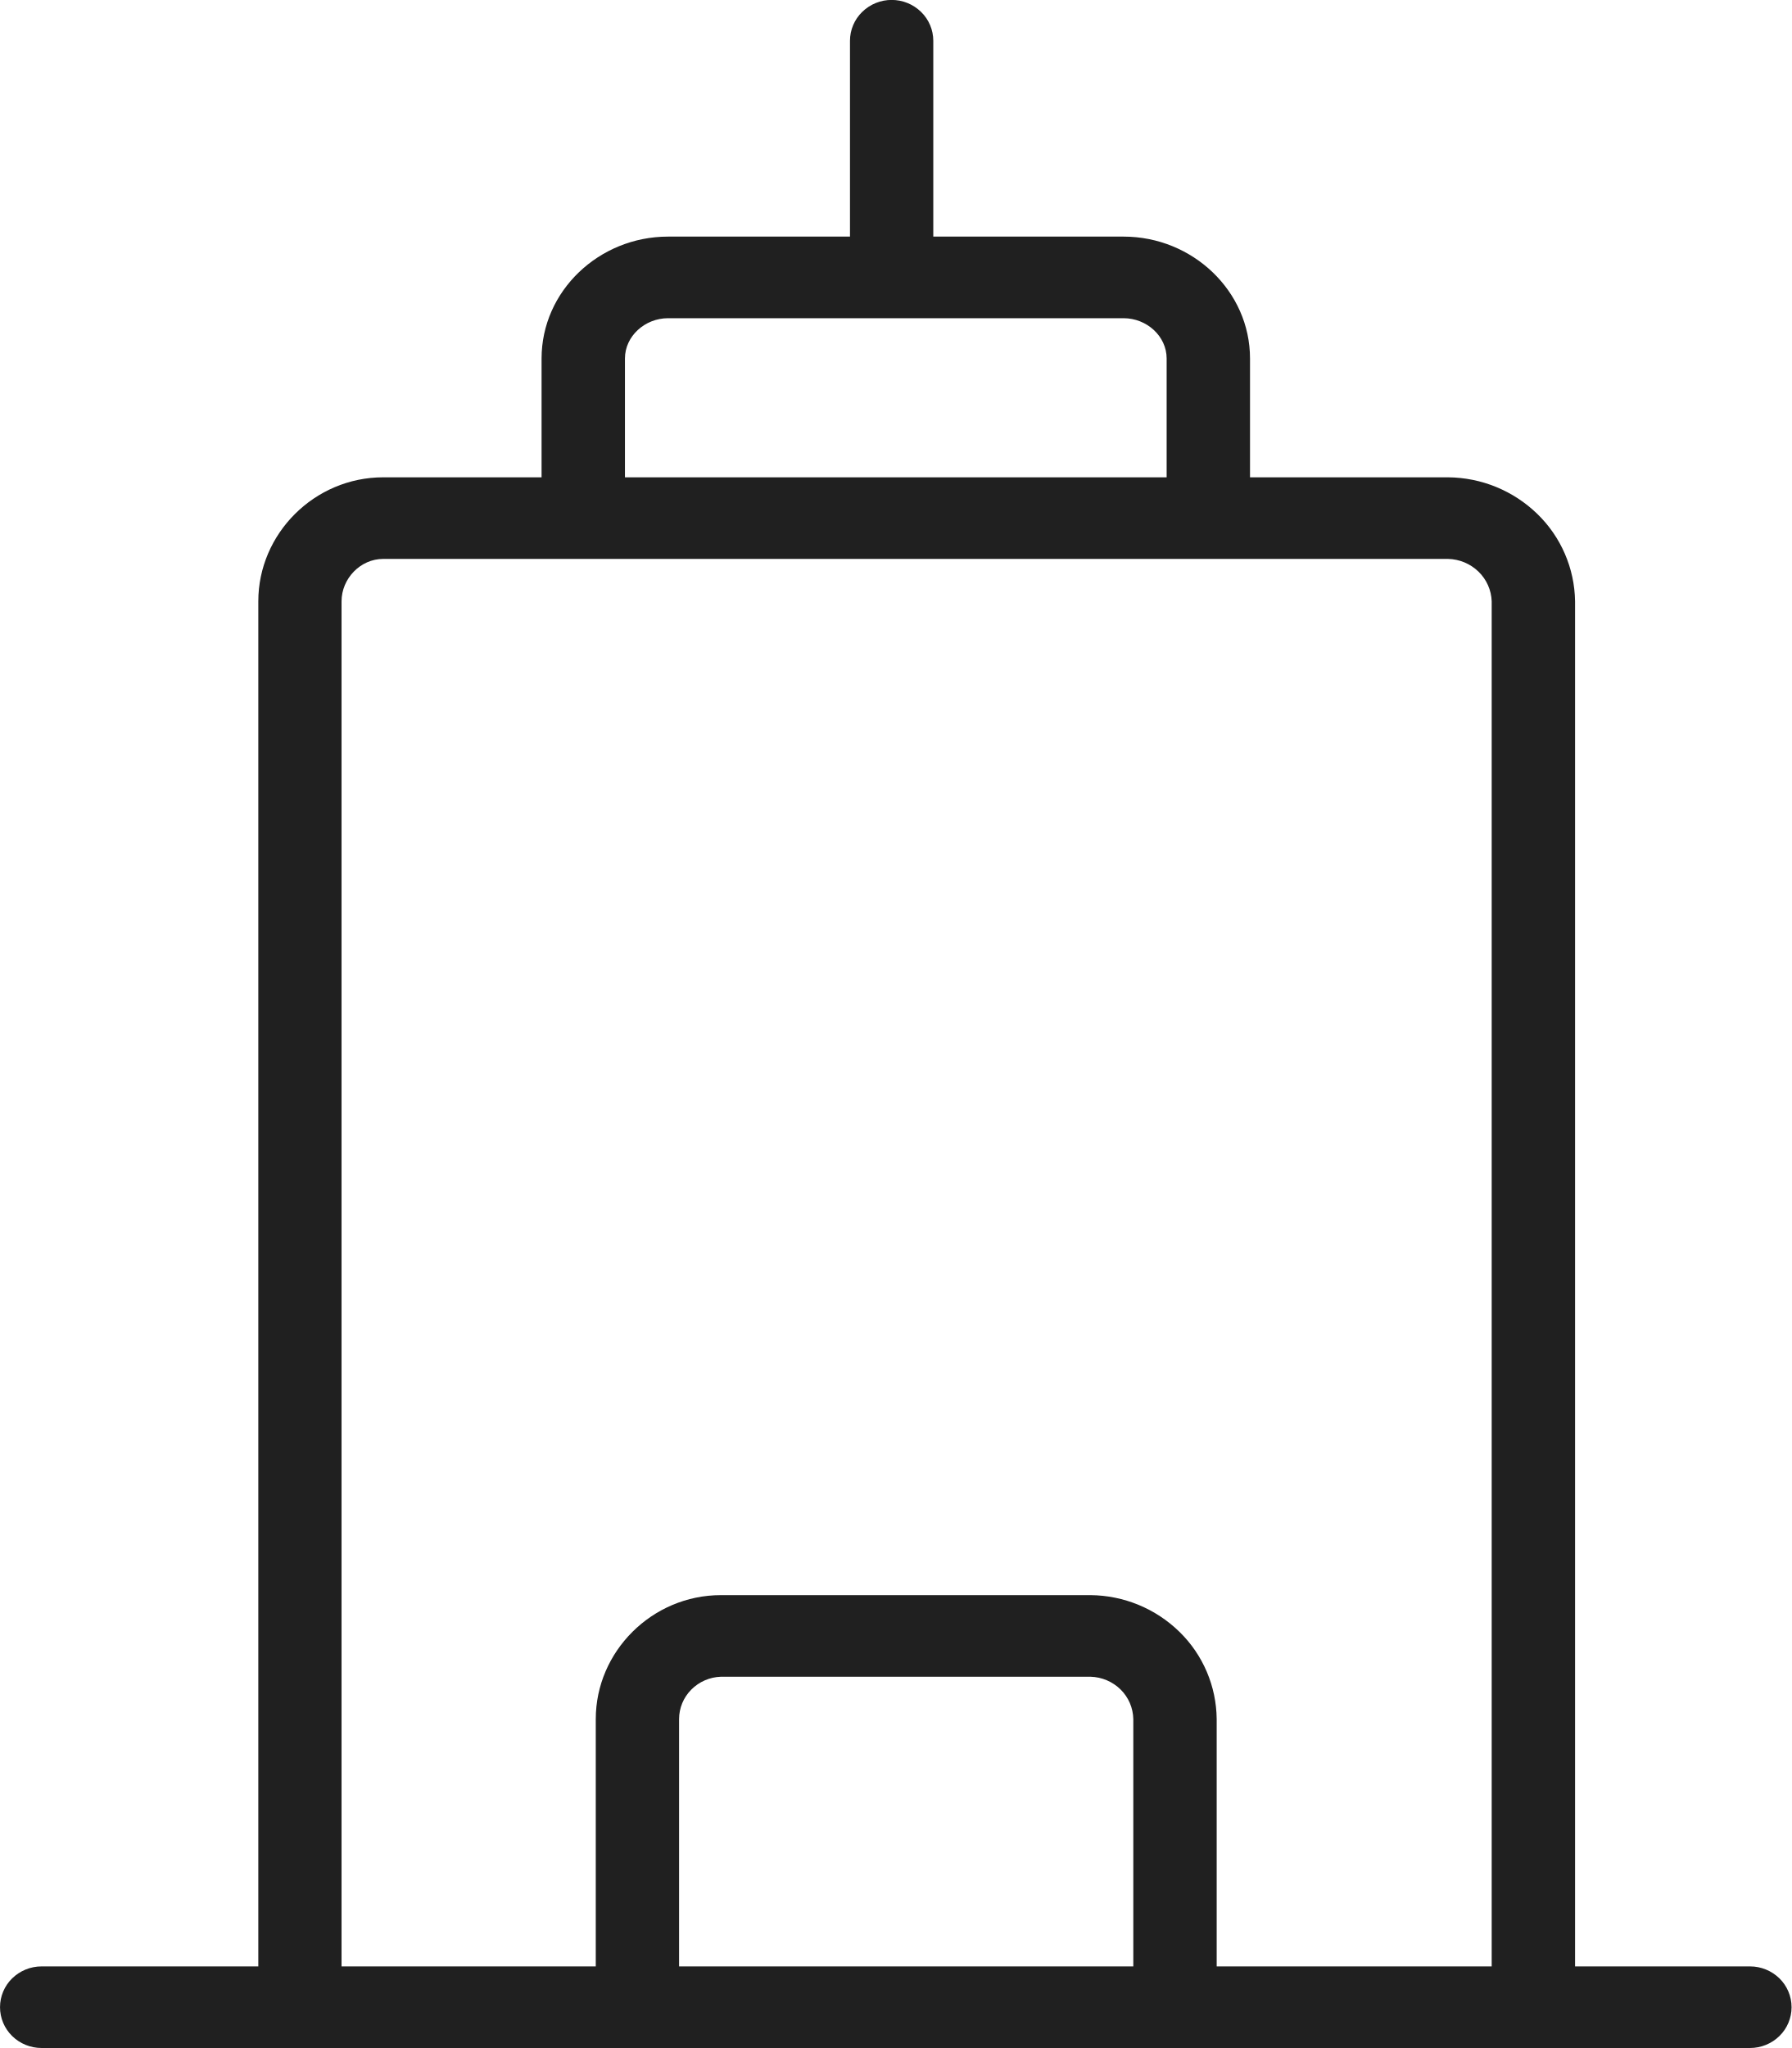
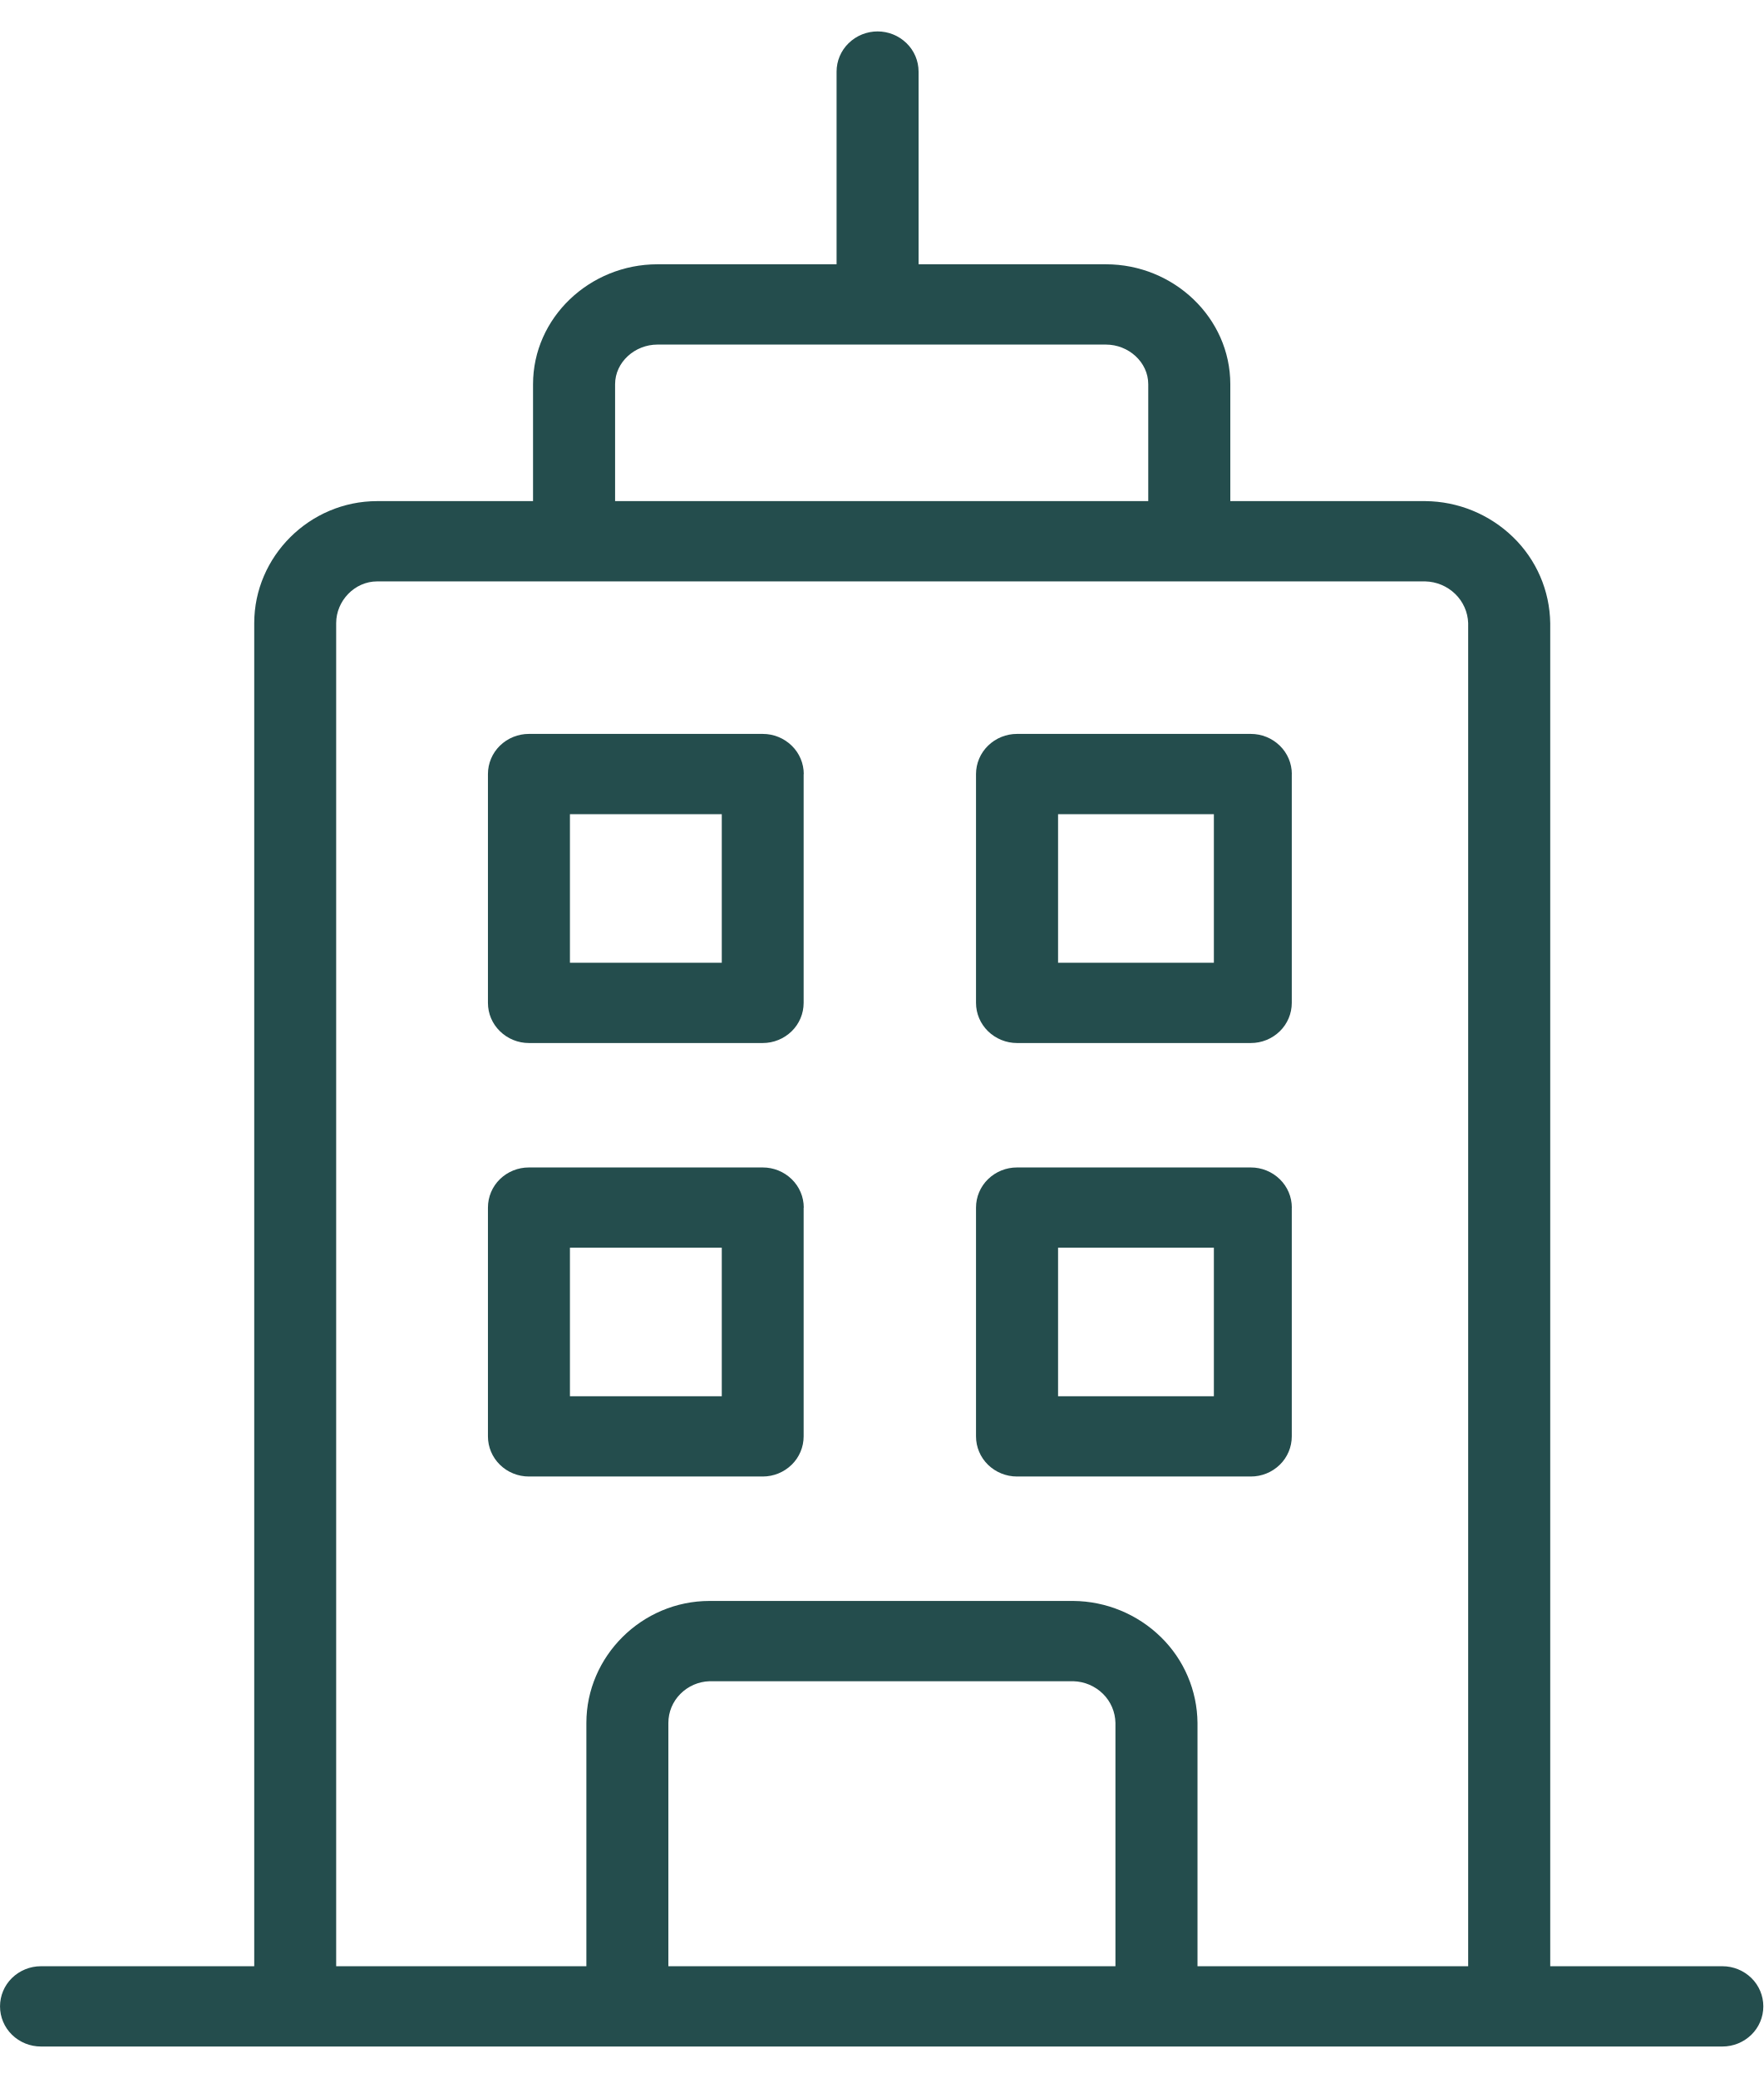
- <svg xmlns="http://www.w3.org/2000/svg" width="28" height="32" fill="none">
-   <path d="M27.349 30.725h-2.733V9.395a1.94 1.94 0 0 0-.59-1.365 2.025 2.025 0 0 0-1.395-.572h-3.095V5.602c0-1.054-.898-1.905-1.976-1.905h-2.974V.637a.63.63 0 0 0-.19-.45.659.659 0 0 0-.922 0 .63.63 0 0 0-.19.45v3.06H10.44c-1.078 0-1.976.85-1.976 1.905v1.856H5.99c-1.077 0-1.953.882-1.953 1.937v21.33H.65a.659.659 0 0 0-.46.187.63.63 0 0 0 0 .901c.122.12.288.187.46.187H27.35a.658.658 0 0 0 .46-.187.63.63 0 0 0 0-.901.658.658 0 0 0-.46-.187ZM9.767 5.602c0-.351.314-.63.673-.63h7.12c.36 0 .673.279.673.63v1.856H9.767V5.602ZM5.338 9.395c0-.352.292-.662.651-.662h16.642a.707.707 0 0 1 .475.198c.127.123.201.289.207.464v21.33h-4.298v-3.864a1.93 1.93 0 0 0-.581-1.363 2.014 2.014 0 0 0-1.39-.574h-5.777c-1.077 0-1.956.882-1.956 1.937v3.864H5.338V9.395Zm12.374 21.33h-7.099v-3.864c0-.172.068-.337.19-.46a.682.682 0 0 1 .464-.202h5.777a.697.697 0 0 1 .47.2.667.667 0 0 1 .198.462v3.864Z" fill="#202020" />
+ <svg xmlns="http://www.w3.org/2000/svg" width="28" height="33" fill="none">
+   <path d="M12.763 12.293a.63.63 0 0 0-.191-.451.658.658 0 0 0-.46-.187H8.398a.658.658 0 0 0-.46.187.63.63 0 0 0-.19.45v3.634c0 .17.068.331.19.45.122.12.288.188.46.188h3.713a.658.658 0 0 0 .46-.187.63.63 0 0 0 .19-.45v-3.634Zm-3.712.637h2.41v2.359H9.05V12.93ZM20.513 12.293a.63.63 0 0 0-.191-.451.658.658 0 0 0-.46-.187h-3.713a.658.658 0 0 0-.46.187.63.63 0 0 0-.191.45v3.634c0 .17.069.331.19.45.123.12.289.188.461.188h3.712a.658.658 0 0 0 .461-.187.63.63 0 0 0 .19-.45v-3.634Zm-3.712.637h2.474v2.359h-2.474V12.93ZM12.763 19.177a.63.63 0 0 0-.191-.45.658.658 0 0 0-.46-.187H8.398a.658.658 0 0 0-.46.186.63.63 0 0 0-.19.451v3.634a.63.63 0 0 0 .19.45c.122.12.288.187.46.187h3.713a.658.658 0 0 0 .46-.187.63.63 0 0 0 .19-.45v-3.634Zm-3.712.637h2.41v2.359H9.05v-2.358ZM20.513 19.177a.63.63 0 0 0-.191-.45.658.658 0 0 0-.46-.187h-3.713a.658.658 0 0 0-.46.186.63.63 0 0 0-.191.451v3.634a.63.63 0 0 0 .19.45c.123.12.289.187.461.187h3.712a.658.658 0 0 0 .461-.187.63.63 0 0 0 .19-.45v-3.634Zm-3.712.637h2.474v2.359h-2.474v-2.358Z" fill="#244D4D" />
+   <path d="M27.349 31.225h-2.733V9.895a1.94 1.94 0 0 0-.59-1.365 2.025 2.025 0 0 0-1.395-.572h-3.095V6.102c0-1.054-.898-1.905-1.976-1.905h-2.974v-3.06a.63.63 0 0 0-.19-.45.659.659 0 0 0-.922 0 .63.63 0 0 0-.19.45v3.06H10.44c-1.078 0-1.976.85-1.976 1.905v1.856H5.99c-1.077 0-1.953.882-1.953 1.937v21.33H.65a.659.659 0 0 0-.46.187.63.63 0 0 0 0 .901c.122.12.288.187.46.187H27.35a.658.658 0 0 0 .46-.187.63.63 0 0 0 0-.901.658.658 0 0 0-.46-.187ZM9.767 6.102c0-.351.314-.63.673-.63h7.12c.36 0 .673.279.673.63v1.856H9.767V6.102ZM5.338 9.895c0-.352.292-.662.651-.662h16.642a.707.707 0 0 1 .475.198c.127.123.201.289.207.464v21.33h-4.298v-3.864a1.93 1.93 0 0 0-.581-1.363 2.014 2.014 0 0 0-1.39-.574h-5.777c-1.077 0-1.956.882-1.956 1.937v3.864H5.338V9.895Zm12.374 21.33h-7.099v-3.864c0-.172.068-.337.19-.46a.682.682 0 0 1 .464-.202h5.777a.697.697 0 0 1 .47.2.667.667 0 0 1 .198.462v3.864Z" fill="#244D4D" />
</svg>
